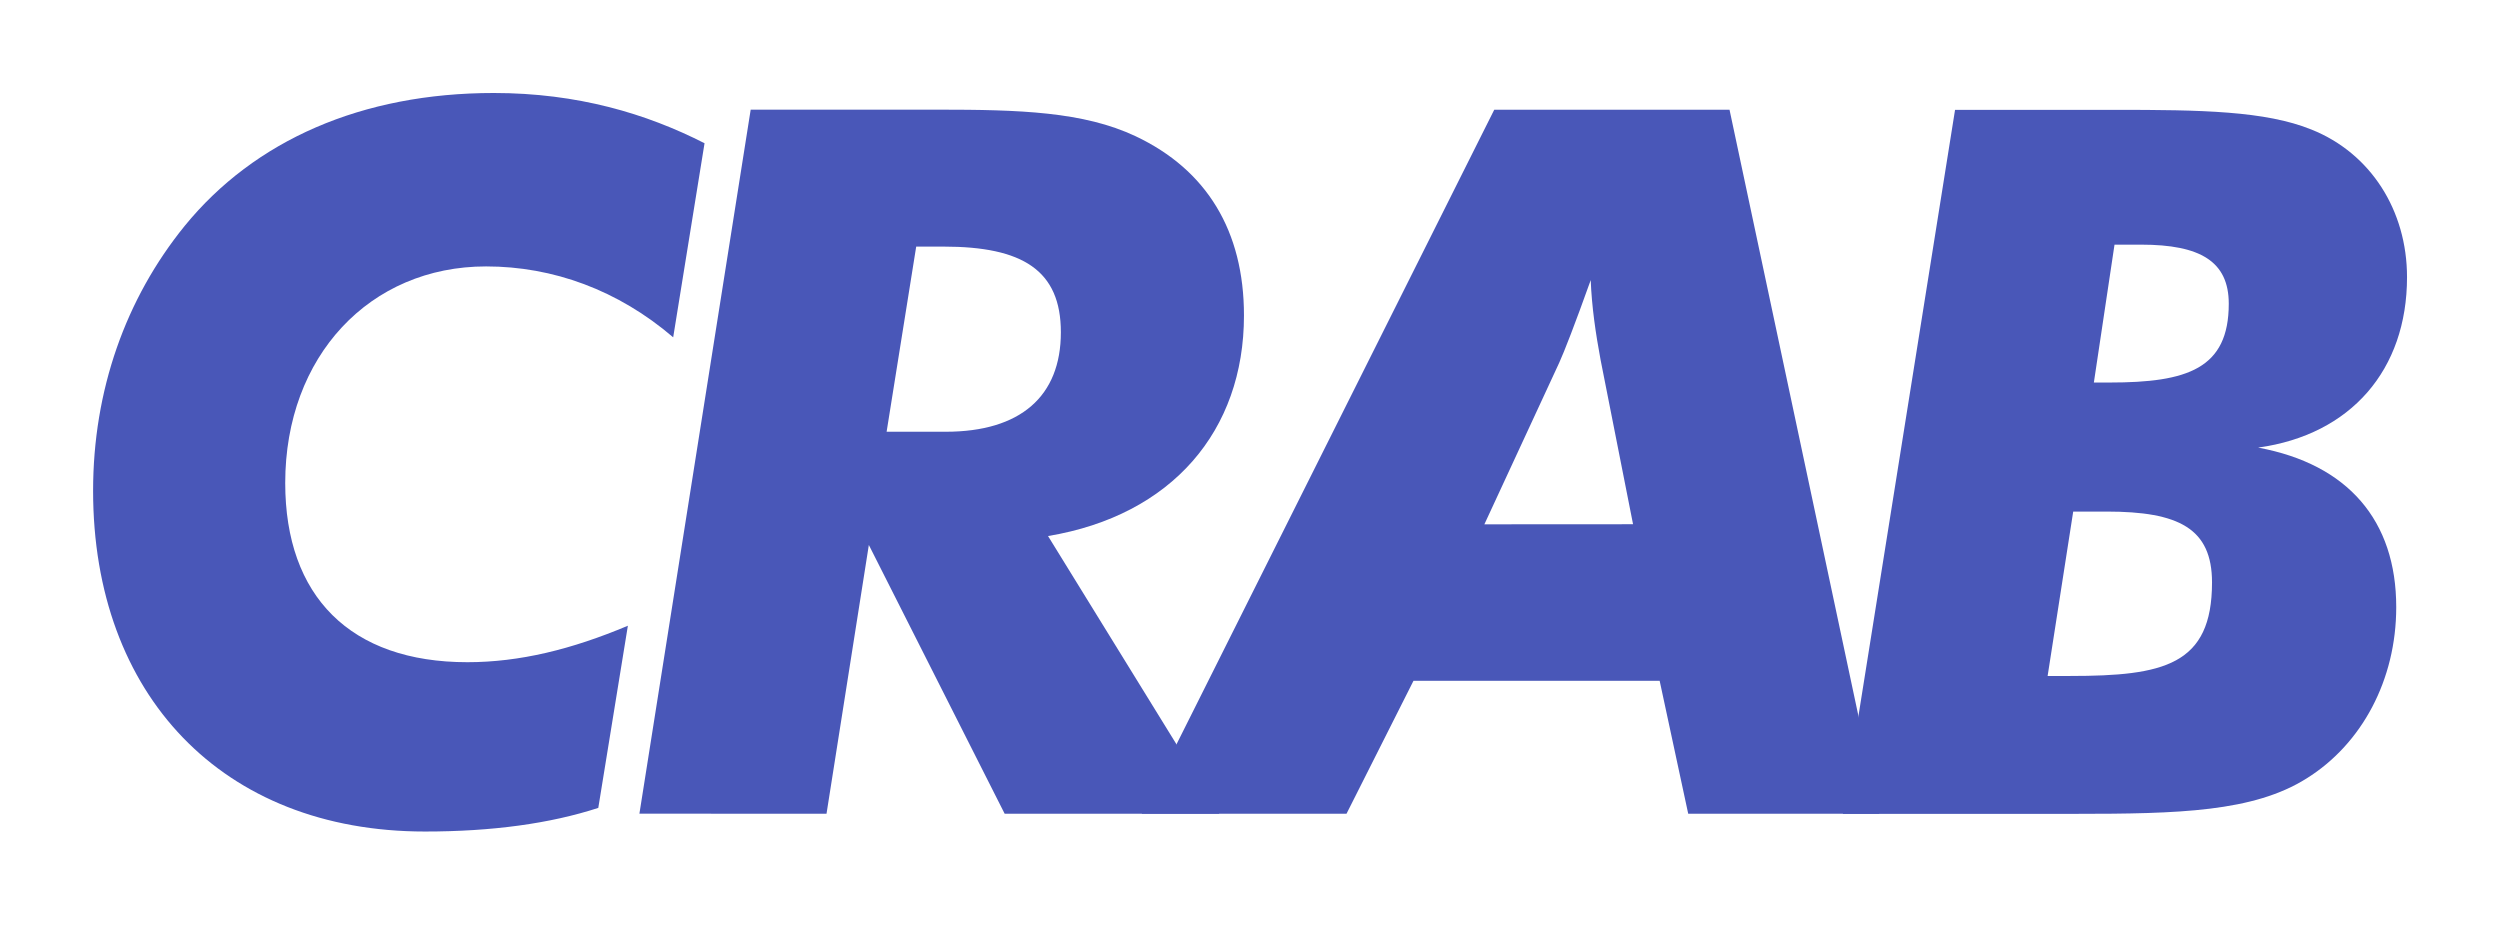
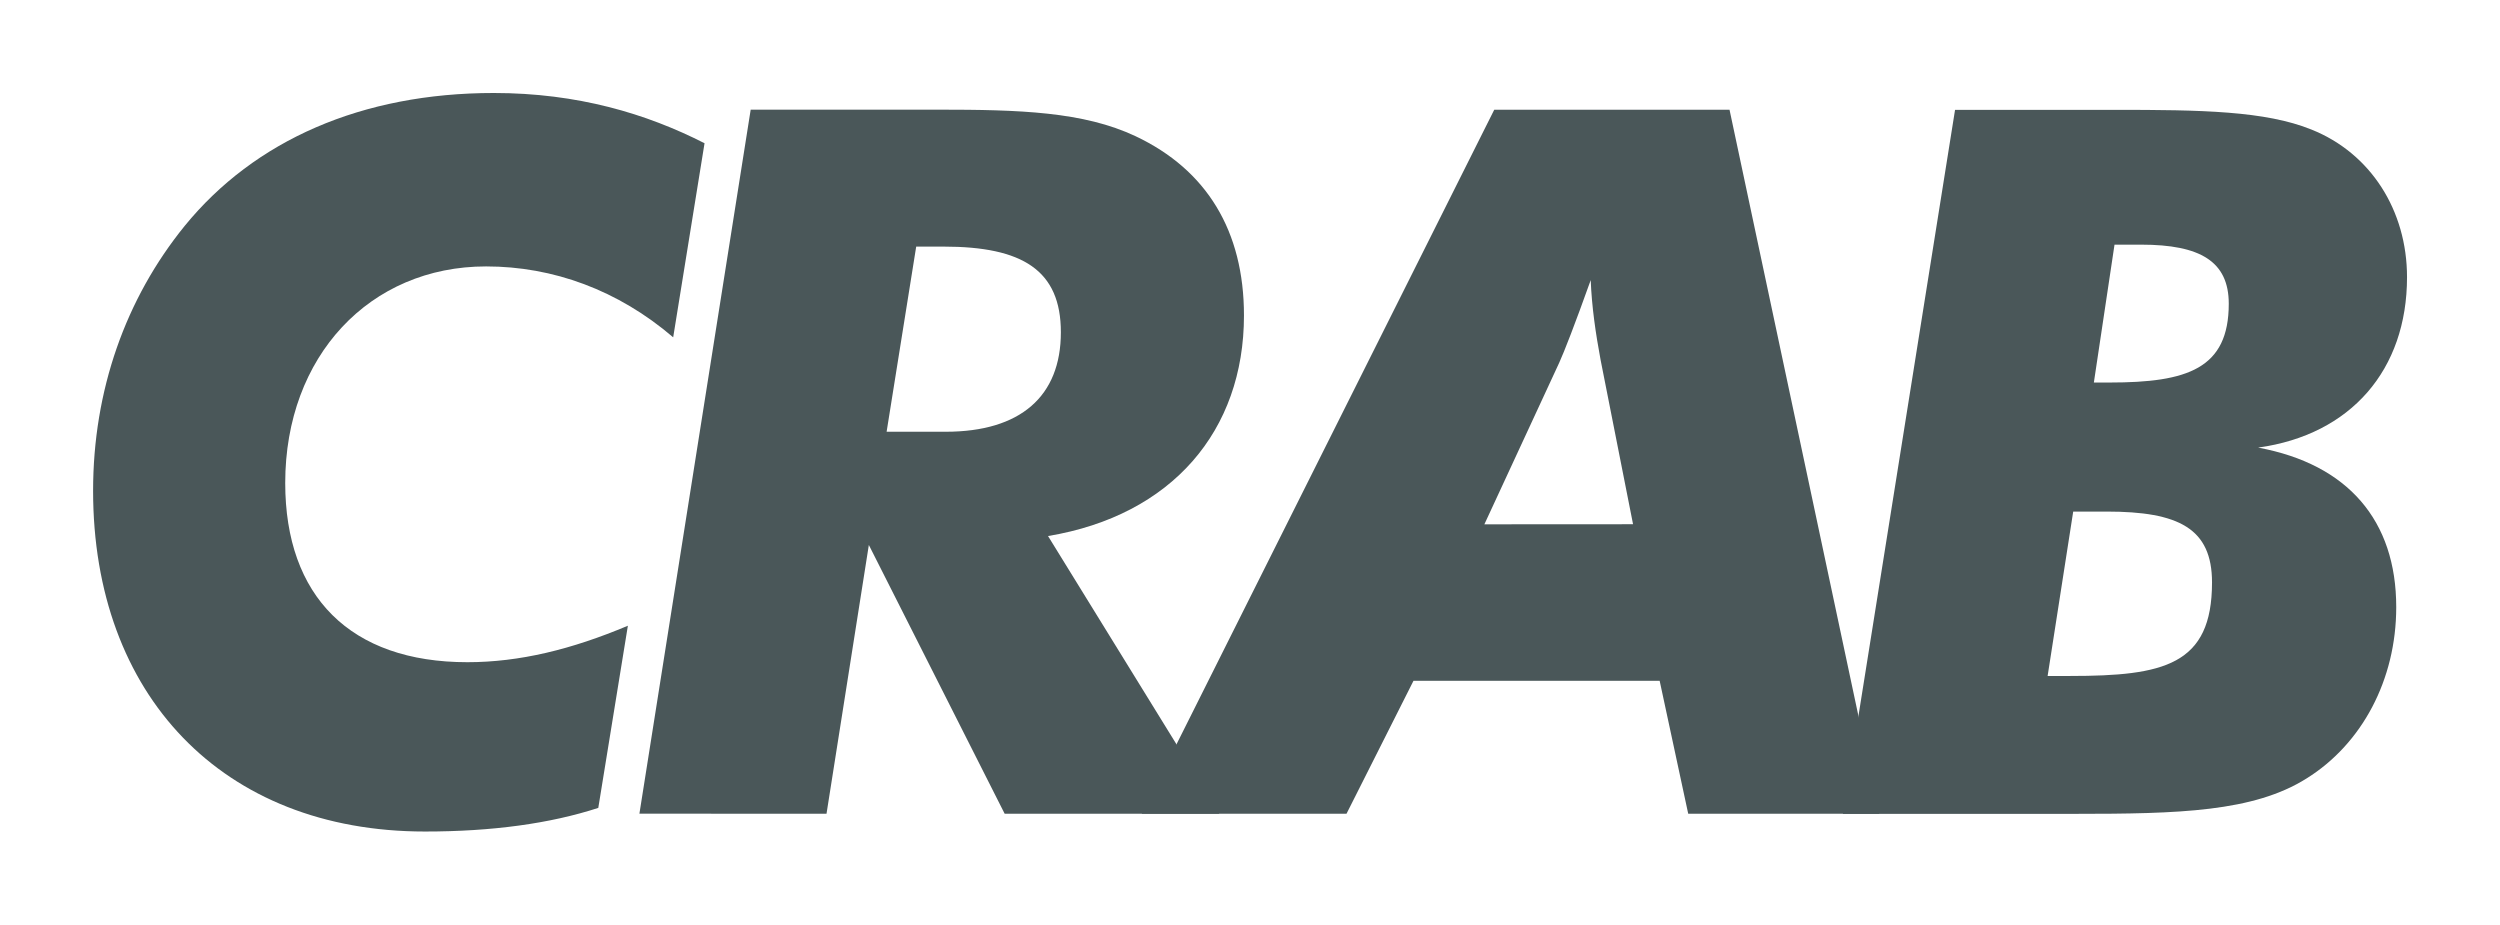
<svg xmlns="http://www.w3.org/2000/svg" style="enable-background:new" id="svg8" version="1.1" viewBox="0 0 26.871 9.938" height="9.938mm" width="26.871mm">
  <g style="display:inline" id="g1315" transform="translate(-9.61133,-84.02742)">
-     <g id="text1313" style="font-style:italic;font-variant:normal;font-weight:bold;font-stretch:normal;font-size:10.583px;line-height:1.25;font-family:Futura;-inkscape-font-specification:'Futura, Bold Italic';font-variant-ligatures:normal;font-variant-caps:normal;font-variant-numeric:normal;font-feature-settings:normal;text-align:start;letter-spacing:0px;word-spacing:0px;writing-mode:lr-tb;text-anchor:start;fill:#4957B8;fill-opacity:1;stroke:none;stroke-width:0.265" aria-label="CRAB">
-       <path id="path1321" style="font-style:italic;font-variant:normal;font-weight:bold;font-stretch:normal;font-size:10.583px;font-family:Futura;-inkscape-font-specification:'Futura, Bold Italic';font-variant-ligatures:normal;font-variant-caps:normal;font-variant-numeric:normal;font-feature-settings:normal;text-align:start;writing-mode:lr-tb;direction:ltr;text-anchor:start;fill:#4957B8;fill-opacity:1;stroke-width:0.265" d="m 17.184,85.567 c -0.624,-0.318 -1.365,-0.54 -2.265,-0.54 -1.418,0 -2.572,0.508 -3.323,1.429 -0.635,0.783 -0.984,1.767 -0.984,2.847 0,2.191 1.386,3.662 3.567,3.662 0.72,0 1.344,-0.085 1.863,-0.254 l 0.318,-1.958 c -0.603,0.254 -1.164,0.392 -1.725,0.392 -1.259,0 -1.958,-0.709 -1.958,-1.926 0,-1.365 0.91,-2.328 2.159,-2.328 0.72,0 1.418,0.254 2.011,0.762 z" />
-       <path id="path1323" style="font-style:italic;font-variant:normal;font-weight:bold;font-stretch:normal;font-size:10.583px;font-family:Futura;-inkscape-font-specification:'Futura, Bold Italic';font-variant-ligatures:normal;font-variant-caps:normal;font-variant-numeric:normal;font-feature-settings:normal;text-align:start;writing-mode:lr-tb;direction:ltr;text-anchor:start;fill:#4957B8;fill-opacity:1;stroke-width:0.265" d="m 19.141,88.668 0.318,-1.99 h 0.296 c 0.847,0 1.259,0.254 1.259,0.921 0,0.688 -0.434,1.069 -1.238,1.069 z m -0.646,4.106 0.455,-2.889 1.46,2.889 h 2.307 l -1.841,-2.985 c 1.333,-0.222 2.106,-1.132 2.106,-2.371 0,-0.91 -0.402,-1.566 -1.164,-1.926 -0.561,-0.265 -1.249,-0.286 -2.127,-0.286 h -2.011 l -1.196,7.567 z" />
-       <path id="path1325" style="font-style:italic;font-variant:normal;font-weight:bold;font-stretch:normal;font-size:10.583px;font-family:Futura;-inkscape-font-specification:'Futura, Bold Italic';font-variant-ligatures:normal;font-variant-caps:normal;font-variant-numeric:normal;font-feature-settings:normal;text-align:start;writing-mode:lr-tb;direction:ltr;text-anchor:start;fill:#4957B8;fill-opacity:1;stroke-width:0.265" d="m 25.566,89.663 0.804,-1.736 c 0.053,-0.116 0.169,-0.413 0.339,-0.889 0.011,0.286 0.053,0.572 0.106,0.857 l 0.349,1.767 z m -3.683,3.111 h 2.201 l 0.72,-1.429 h 2.646 l 0.307,1.429 h 2.053 l -1.609,-7.567 h -2.529 z" />
-       <path id="path1327" style="font-style:italic;font-variant:normal;font-weight:bold;font-stretch:normal;font-size:10.583px;font-family:Futura;-inkscape-font-specification:'Futura, Bold Italic';font-variant-ligatures:normal;font-variant-caps:normal;font-variant-numeric:normal;font-feature-settings:normal;text-align:start;writing-mode:lr-tb;direction:ltr;text-anchor:start;fill:#4957B8;fill-opacity:1;stroke-width:0.265" d="m 32.117,88.139 0.222,-1.482 h 0.286 c 0.635,0 0.942,0.18 0.942,0.635 0,0.699 -0.445,0.847 -1.281,0.847 z m -0.497,3.154 0.275,-1.767 h 0.36 c 0.773,0 1.132,0.18 1.132,0.762 0,0.889 -0.519,1.005 -1.524,1.005 z m 2.265,-2.455 c 0.995,-0.138 1.598,-0.836 1.598,-1.831 0,-0.72 -0.392,-1.333 -1.027,-1.587 -0.497,-0.201 -1.185,-0.212 -2.117,-0.212 h -1.714 l -1.206,7.567 h 2.498 c 1.111,0 1.916,-0.021 2.487,-0.381 0.593,-0.37 0.963,-1.058 0.963,-1.841 0,-0.931 -0.519,-1.535 -1.482,-1.714 z" />
+     <g id="text1313" style="font-style:italic;font-variant:normal;font-weight:bold;font-stretch:normal;font-size:10.583px;line-height:1.25;font-family:Futura;-inkscape-font-specification:'Futura, Bold Italic';font-variant-ligatures:normal;font-variant-caps:normal;font-variant-numeric:normal;font-feature-settings:normal;text-align:start;letter-spacing:0px;word-spacing:0px;writing-mode:lr-tb;text-anchor:start;fill:#4A5759;fill-opacity:1;stroke:none;stroke-width:0.265" aria-label="CRAB">
+       <path id="path1321" style="font-style:italic;font-variant:normal;font-weight:bold;font-stretch:normal;font-size:10.583px;font-family:Futura;-inkscape-font-specification:'Futura, Bold Italic';font-variant-ligatures:normal;font-variant-caps:normal;font-variant-numeric:normal;font-feature-settings:normal;text-align:start;writing-mode:lr-tb;direction:ltr;text-anchor:start;fill:#4A5759;fill-opacity:1;stroke-width:0.265" d="m 17.184,85.567 c -0.624,-0.318 -1.365,-0.54 -2.265,-0.54 -1.418,0 -2.572,0.508 -3.323,1.429 -0.635,0.783 -0.984,1.767 -0.984,2.847 0,2.191 1.386,3.662 3.567,3.662 0.72,0 1.344,-0.085 1.863,-0.254 l 0.318,-1.958 c -0.603,0.254 -1.164,0.392 -1.725,0.392 -1.259,0 -1.958,-0.709 -1.958,-1.926 0,-1.365 0.91,-2.328 2.159,-2.328 0.72,0 1.418,0.254 2.011,0.762 z" />
+       <path id="path1323" style="font-style:italic;font-variant:normal;font-weight:bold;font-stretch:normal;font-size:10.583px;font-family:Futura;-inkscape-font-specification:'Futura, Bold Italic';font-variant-ligatures:normal;font-variant-caps:normal;font-variant-numeric:normal;font-feature-settings:normal;text-align:start;writing-mode:lr-tb;direction:ltr;text-anchor:start;fill:#4A5759;fill-opacity:1;stroke-width:0.265" d="m 19.141,88.668 0.318,-1.99 h 0.296 c 0.847,0 1.259,0.254 1.259,0.921 0,0.688 -0.434,1.069 -1.238,1.069 z m -0.646,4.106 0.455,-2.889 1.46,2.889 h 2.307 l -1.841,-2.985 c 1.333,-0.222 2.106,-1.132 2.106,-2.371 0,-0.91 -0.402,-1.566 -1.164,-1.926 -0.561,-0.265 -1.249,-0.286 -2.127,-0.286 h -2.011 l -1.196,7.567 z" />
+       <path id="path1325" style="font-style:italic;font-variant:normal;font-weight:bold;font-stretch:normal;font-size:10.583px;font-family:Futura;-inkscape-font-specification:'Futura, Bold Italic';font-variant-ligatures:normal;font-variant-caps:normal;font-variant-numeric:normal;font-feature-settings:normal;text-align:start;writing-mode:lr-tb;direction:ltr;text-anchor:start;fill:#4A5759;fill-opacity:1;stroke-width:0.265" d="m 25.566,89.663 0.804,-1.736 c 0.053,-0.116 0.169,-0.413 0.339,-0.889 0.011,0.286 0.053,0.572 0.106,0.857 l 0.349,1.767 z m -3.683,3.111 h 2.201 l 0.72,-1.429 h 2.646 l 0.307,1.429 h 2.053 l -1.609,-7.567 h -2.529 z" />
+       <path id="path1327" style="font-style:italic;font-variant:normal;font-weight:bold;font-stretch:normal;font-size:10.583px;font-family:Futura;-inkscape-font-specification:'Futura, Bold Italic';font-variant-ligatures:normal;font-variant-caps:normal;font-variant-numeric:normal;font-feature-settings:normal;text-align:start;writing-mode:lr-tb;direction:ltr;text-anchor:start;fill:#4A5759;fill-opacity:1;stroke-width:0.265" d="m 32.117,88.139 0.222,-1.482 h 0.286 c 0.635,0 0.942,0.18 0.942,0.635 0,0.699 -0.445,0.847 -1.281,0.847 z m -0.497,3.154 0.275,-1.767 h 0.36 c 0.773,0 1.132,0.18 1.132,0.762 0,0.889 -0.519,1.005 -1.524,1.005 z m 2.265,-2.455 c 0.995,-0.138 1.598,-0.836 1.598,-1.831 0,-0.72 -0.392,-1.333 -1.027,-1.587 -0.497,-0.201 -1.185,-0.212 -2.117,-0.212 h -1.714 l -1.206,7.567 h 2.498 c 1.111,0 1.916,-0.021 2.487,-0.381 0.593,-0.37 0.963,-1.058 0.963,-1.841 0,-0.931 -0.519,-1.535 -1.482,-1.714 z" />
    </g>
  </g>
</svg>
